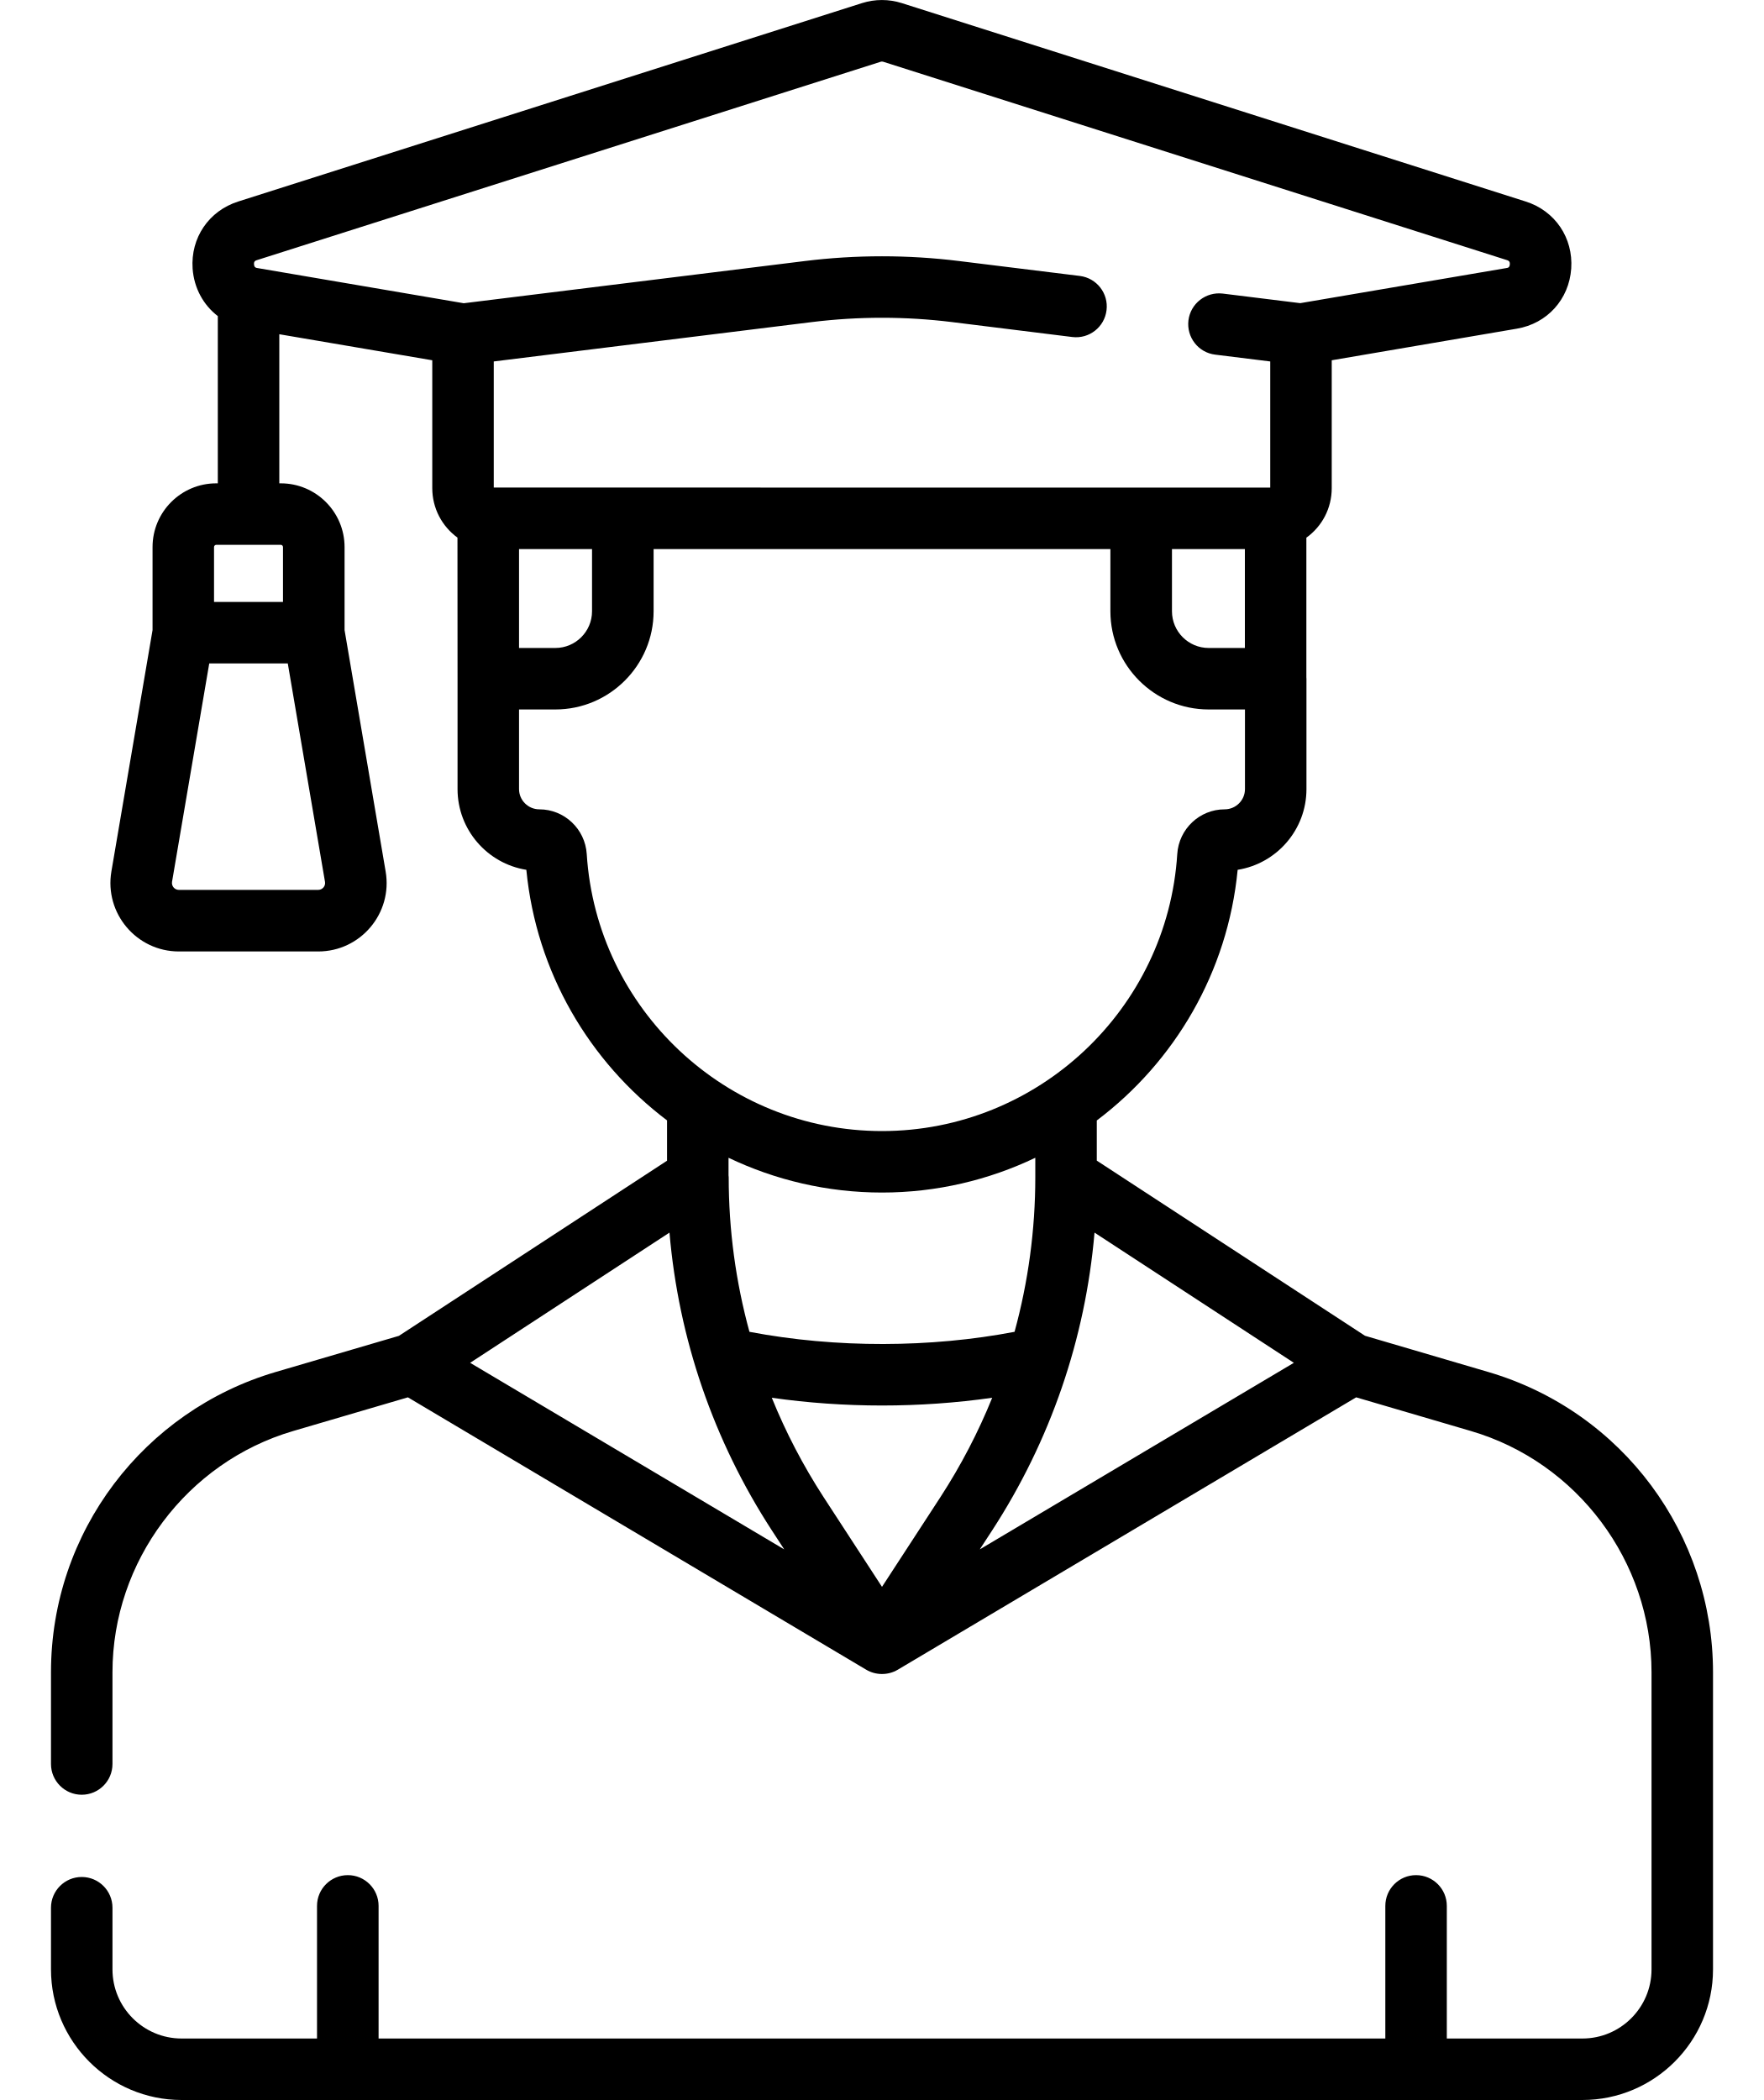
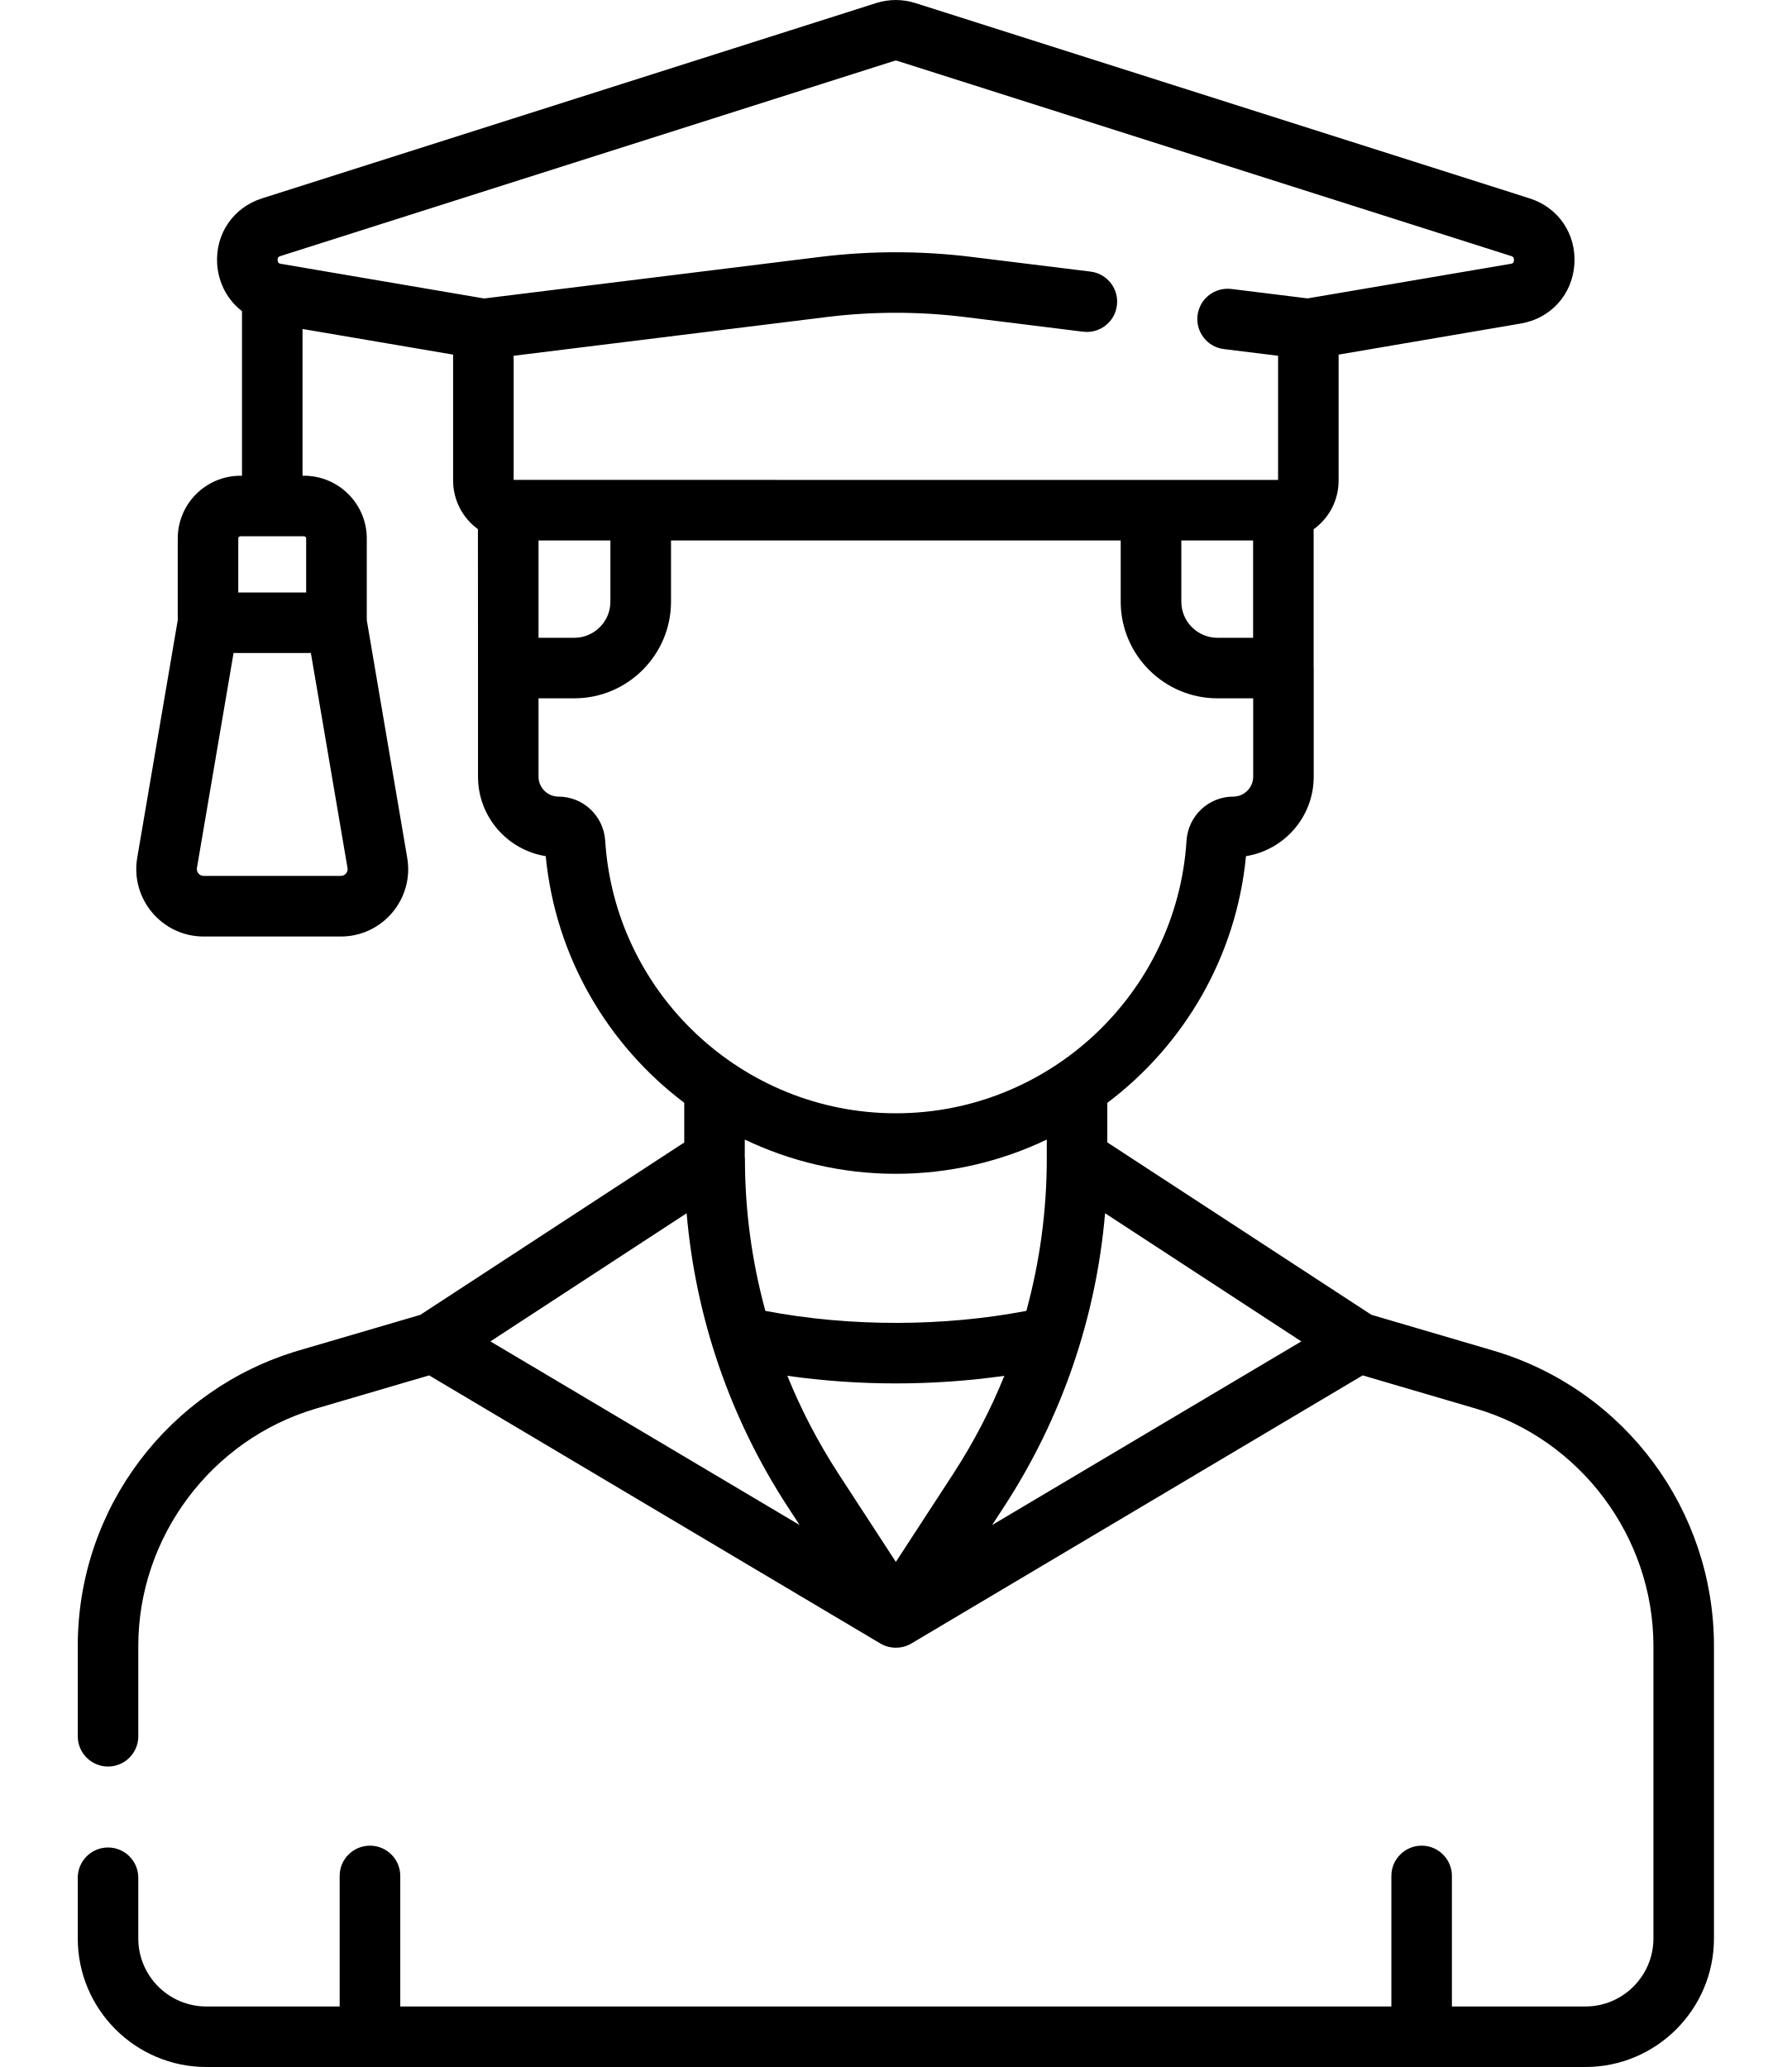
- <svg xmlns="http://www.w3.org/2000/svg" width="21" height="25" viewBox="0 0 21 25" fill="none">
+ <svg xmlns="http://www.w3.org/2000/svg" width="26" height="30" viewBox="0 0 21 25" fill="none">
  <path d="M17.717 16.333L16.25 15.902L13.057 13.817V13.339C13.982 12.642 14.616 11.577 14.734 10.355C15.198 10.281 15.553 9.878 15.553 9.394V8.08C15.553 8.075 15.552 8.07 15.552 8.065V6.401C15.737 6.268 15.854 6.053 15.854 5.811V4.289L18.057 3.913C18.419 3.852 18.679 3.564 18.705 3.198C18.73 2.831 18.513 2.51 18.163 2.399L10.736 0.037C10.581 -0.012 10.417 -0.012 10.262 0.037L2.836 2.399C2.486 2.51 2.268 2.831 2.293 3.198C2.31 3.43 2.421 3.631 2.593 3.763V5.754H2.574C2.156 5.754 1.816 6.094 1.816 6.513V7.501L1.326 10.375C1.242 10.872 1.625 11.327 2.13 11.327H3.788C4.292 11.327 4.676 10.873 4.591 10.375L4.102 7.501V6.513C4.102 6.094 3.761 5.754 3.343 5.754H3.325V3.979L5.146 4.289V5.811C5.146 6.052 5.263 6.267 5.446 6.4L5.447 8.08V9.394C5.447 9.878 5.802 10.281 6.266 10.355C6.384 11.576 7.018 12.641 7.941 13.338V13.818L4.749 15.903L3.283 16.333C1.715 16.794 0.607 18.234 0.607 19.908V21C0.607 21.202 0.771 21.366 0.973 21.366C1.175 21.366 1.339 21.202 1.339 21V19.908C1.339 18.589 2.224 17.407 3.49 17.036L4.856 16.635L10.313 19.878C10.424 19.944 10.57 19.947 10.687 19.878L16.145 16.635L17.511 17.036C18.777 17.407 19.661 18.588 19.661 19.908V23.445C19.661 23.899 19.292 24.268 18.838 24.268H17.224V22.689C17.224 22.487 17.06 22.323 16.858 22.323C16.656 22.323 16.492 22.487 16.492 22.689V24.268H4.507V22.689C4.507 22.487 4.343 22.323 4.141 22.323C3.938 22.323 3.774 22.487 3.774 22.689V24.268H2.162C1.708 24.268 1.339 23.899 1.339 23.445V22.711C1.339 22.509 1.175 22.345 0.973 22.345C0.771 22.345 0.607 22.509 0.607 22.711V23.445C0.607 24.302 1.304 25 2.162 25H18.838C19.696 25 20.393 24.302 20.393 23.445V19.908C20.393 18.273 19.323 16.805 17.717 16.333ZM3.787 10.594H2.13C2.079 10.594 2.04 10.549 2.048 10.498L2.491 7.898H3.426L3.869 10.498C3.878 10.548 3.839 10.594 3.787 10.594ZM3.369 6.513V7.166H2.548V6.513C2.548 6.498 2.56 6.486 2.574 6.486H3.343C3.357 6.486 3.369 6.498 3.369 6.513ZM9.19 18.221L9.336 18.445L5.597 16.224L7.97 14.674C8.078 15.936 8.494 17.151 9.19 18.221ZM9.188 16.64C10.05 16.763 10.95 16.763 11.812 16.64C11.646 17.05 11.44 17.446 11.196 17.822L10.5 18.891L9.804 17.822C9.56 17.446 9.354 17.05 9.188 16.64ZM11.81 18.221C12.506 17.151 12.922 15.936 13.03 14.674L15.403 16.224L11.664 18.445L11.81 18.221ZM13.952 6.537H14.82V7.714H14.389C14.148 7.714 13.952 7.518 13.952 7.277V6.537H13.952ZM3.058 3.097L10.485 0.735C10.494 0.732 10.504 0.732 10.514 0.735L17.941 3.097C17.956 3.102 17.977 3.109 17.974 3.147C17.972 3.185 17.95 3.189 17.934 3.191L15.479 3.609L14.557 3.495C14.356 3.471 14.173 3.613 14.148 3.814C14.124 4.015 14.266 4.198 14.467 4.222L15.122 4.303V5.805L5.878 5.804V4.303L9.668 3.834C10.22 3.766 10.779 3.766 11.331 3.834L12.765 4.012C12.966 4.037 13.149 3.894 13.173 3.693C13.198 3.493 13.056 3.31 12.855 3.285L11.421 3.108C10.81 3.032 10.189 3.032 9.578 3.108L5.521 3.61L3.064 3.191C3.048 3.189 3.027 3.185 3.024 3.147C3.021 3.109 3.042 3.102 3.058 3.097ZM6.179 7.714L6.179 6.537H7.048V7.277C7.048 7.518 6.852 7.714 6.611 7.714H6.179V7.714ZM6.985 10.167C6.966 9.869 6.719 9.635 6.421 9.635C6.288 9.635 6.179 9.527 6.179 9.394V8.446H6.611C7.256 8.446 7.781 7.921 7.781 7.277V6.537H13.219V7.277C13.219 7.921 13.744 8.446 14.389 8.446H14.821V9.394C14.821 9.527 14.712 9.635 14.579 9.635C14.281 9.635 14.034 9.869 14.015 10.167C13.898 12.016 12.354 13.465 10.5 13.465C8.646 13.465 7.102 12.016 6.985 10.167ZM10.5 14.197C11.151 14.197 11.77 14.048 12.325 13.783V14.015C12.325 14.642 12.241 15.259 12.078 15.855C11.083 16.045 9.958 16.052 8.922 15.855C8.759 15.259 8.675 14.642 8.675 14.015C8.675 14.008 8.674 14 8.673 13.992C8.673 13.991 8.673 13.989 8.673 13.988V13.783C9.228 14.048 9.848 14.197 10.5 14.197Z" fill="black" />
</svg>
